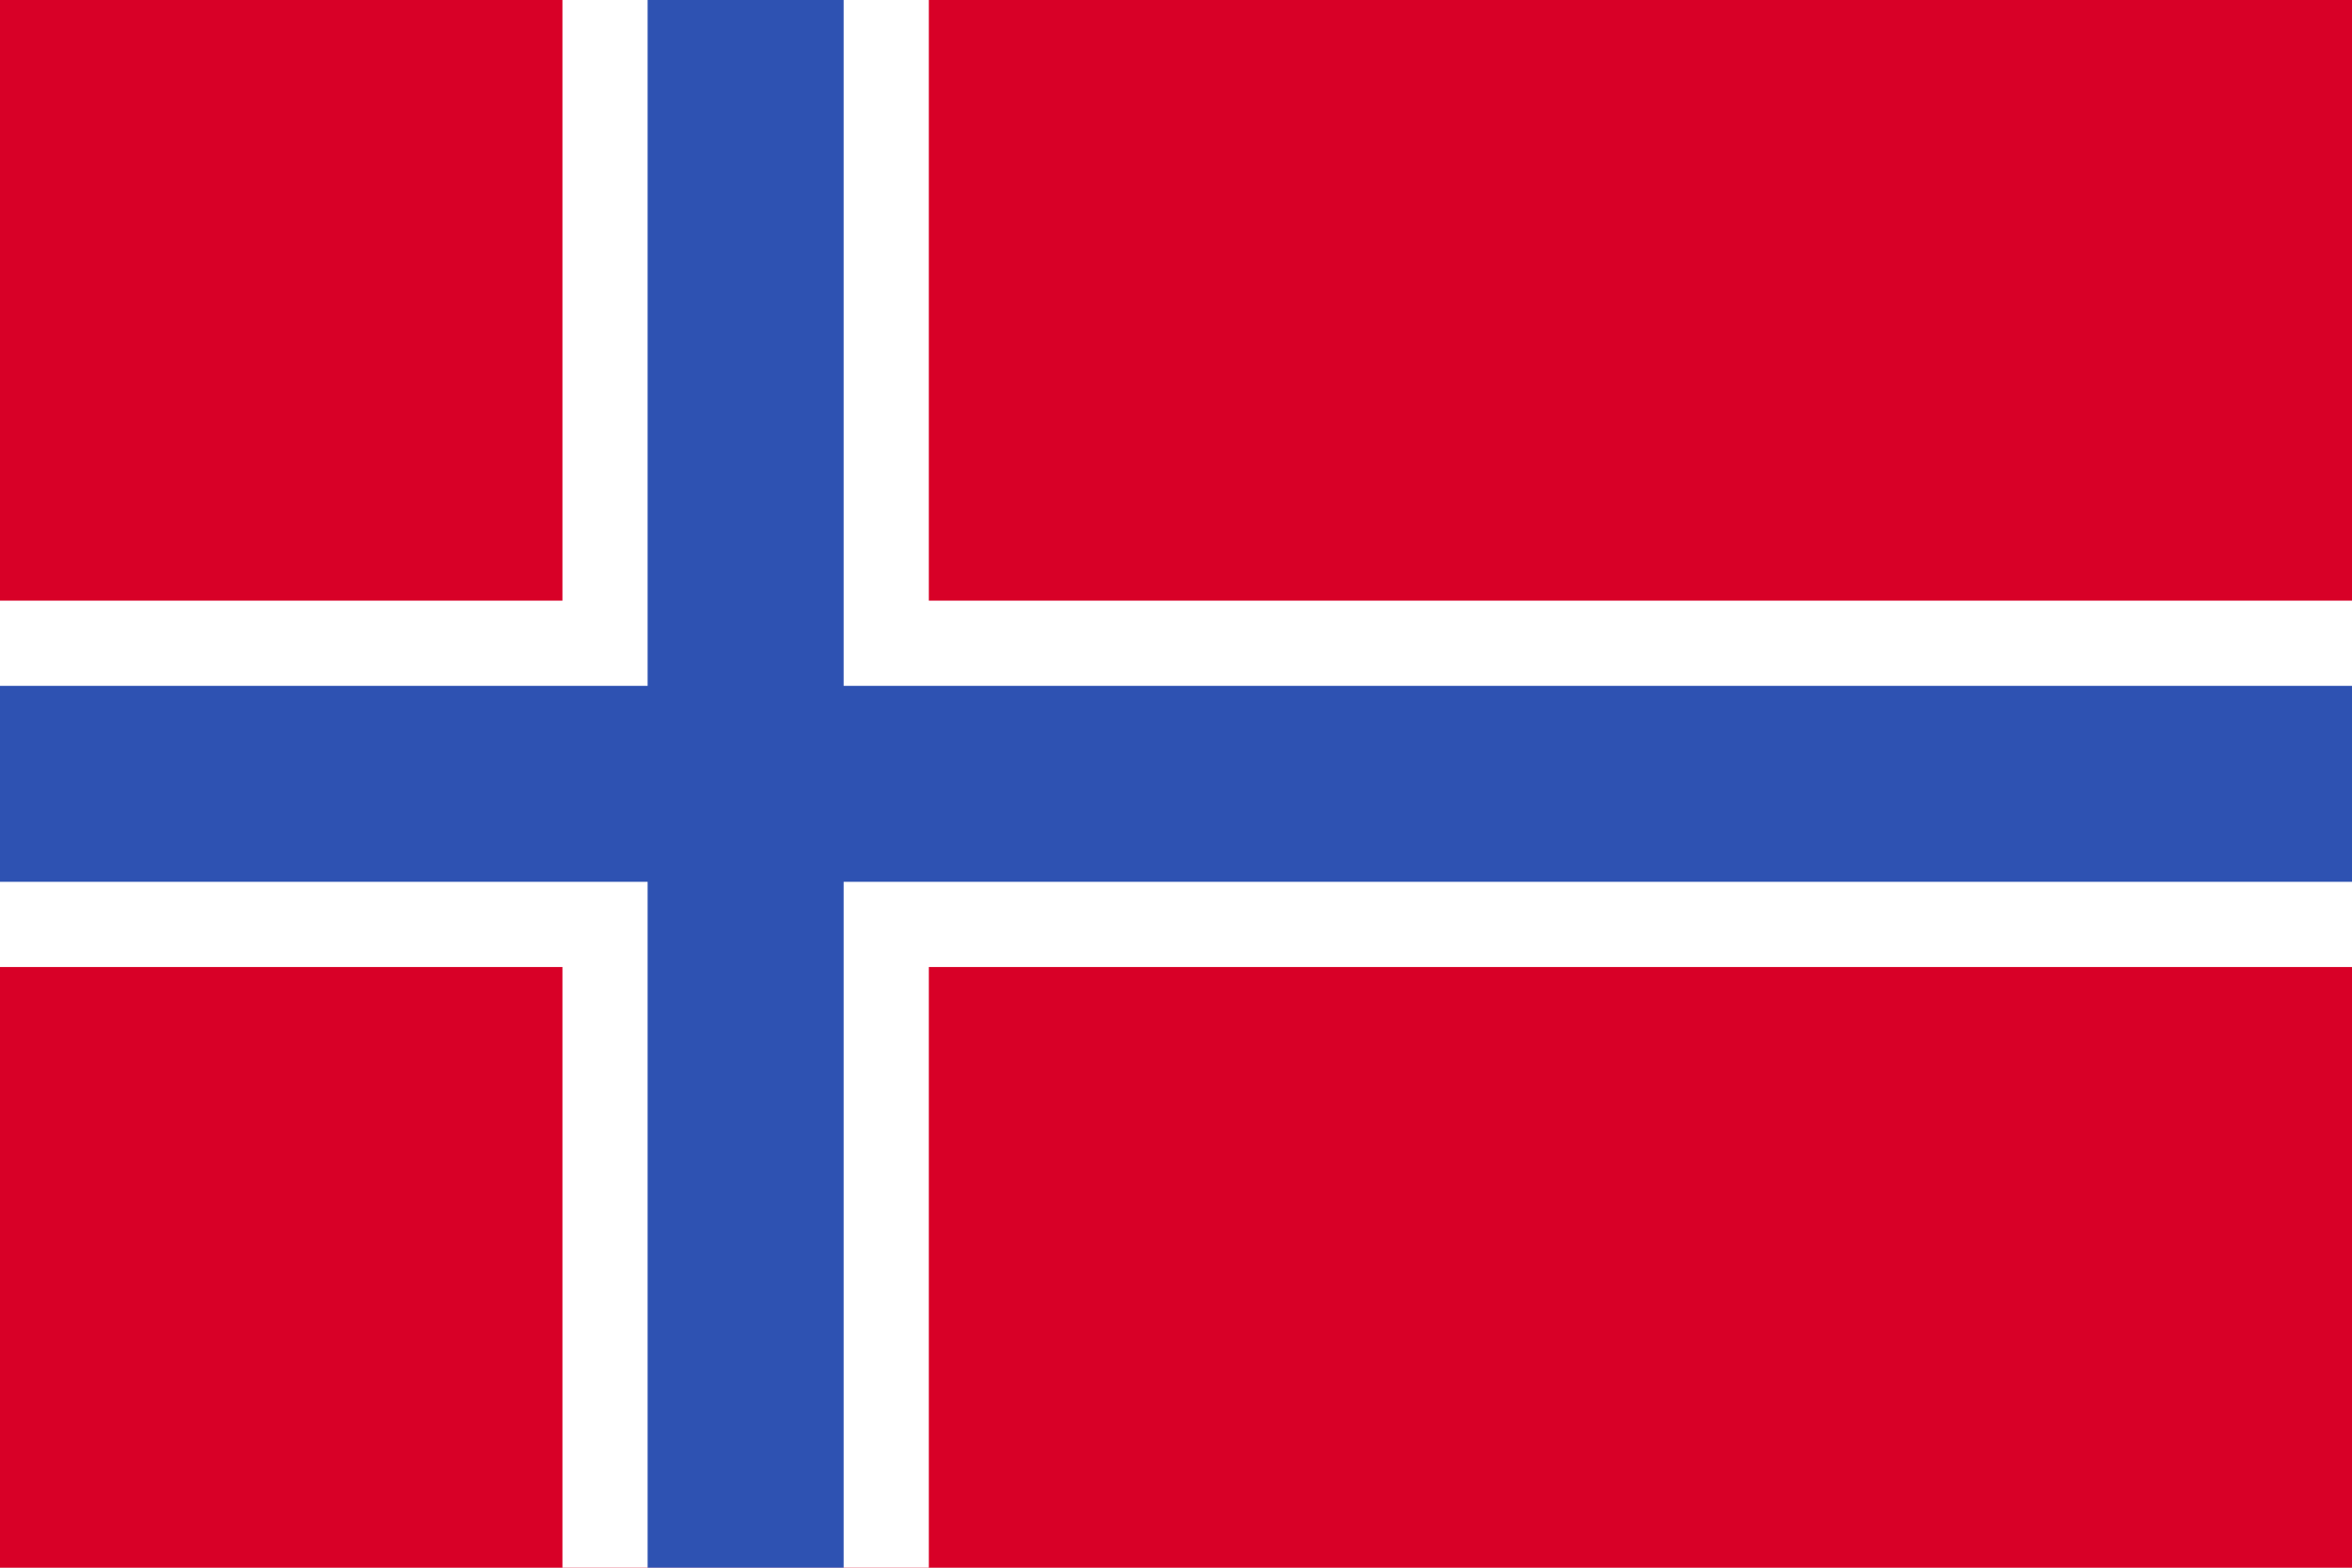
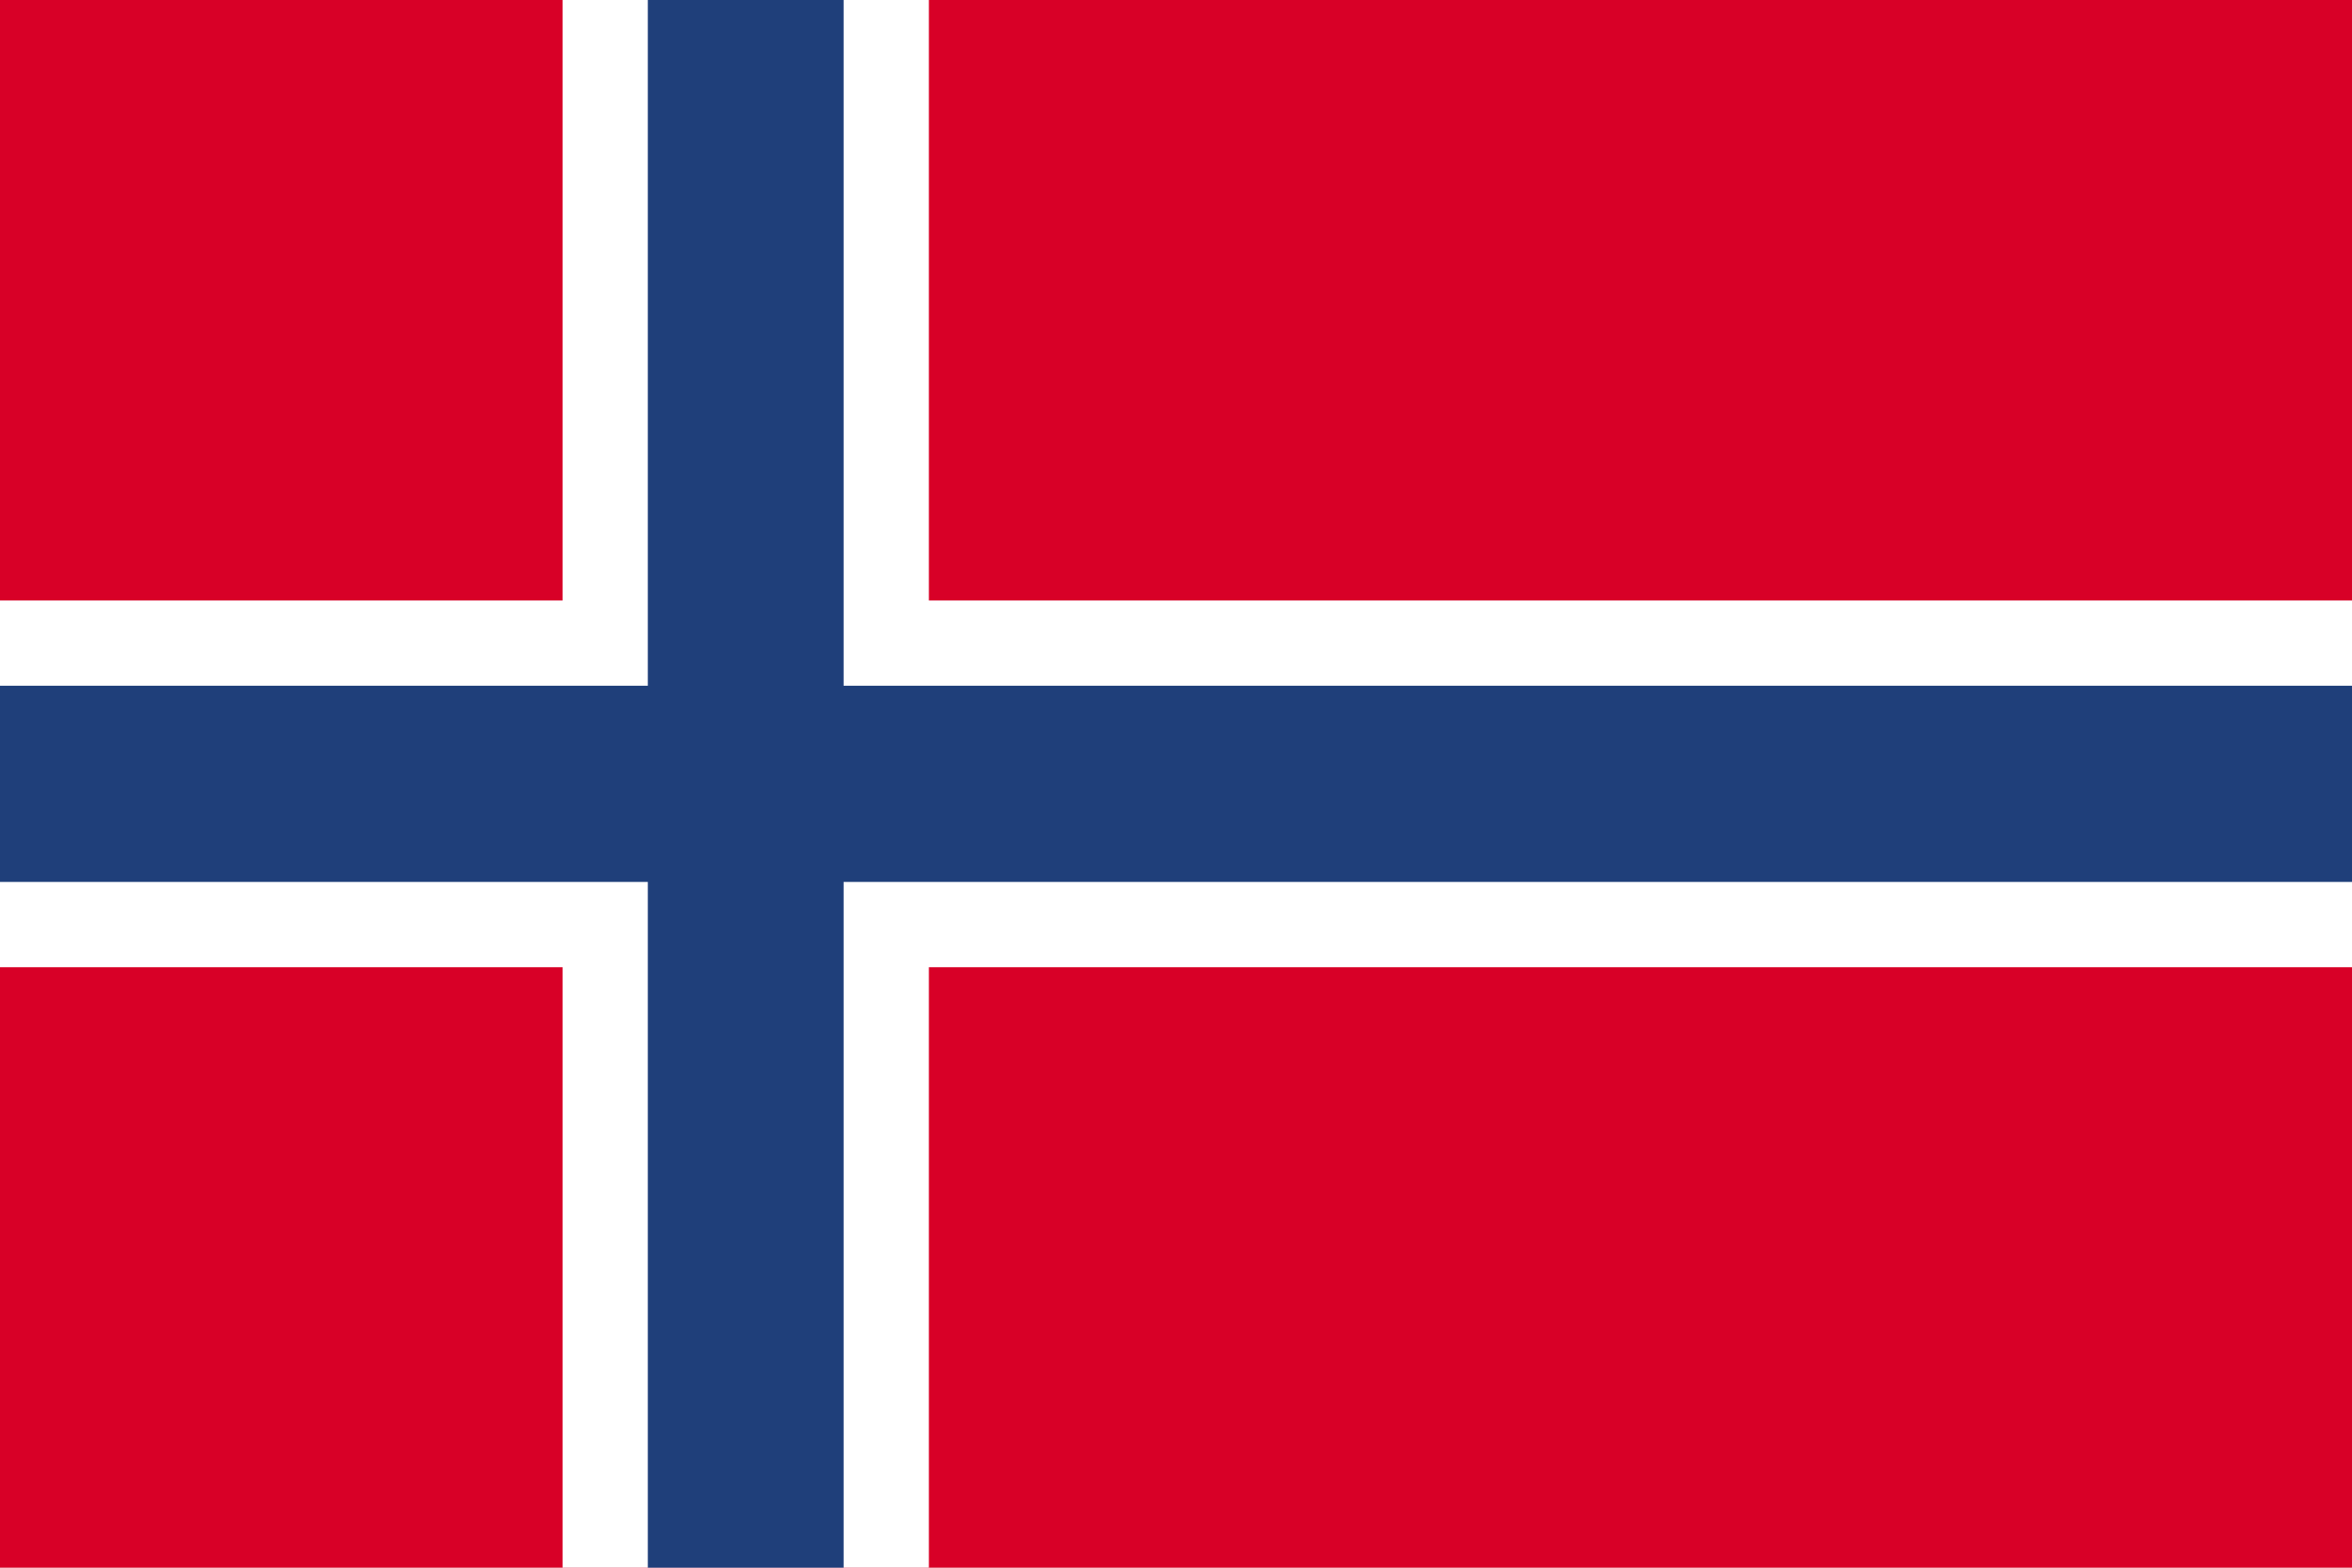
- <svg xmlns="http://www.w3.org/2000/svg" viewBox="0 85.333 512 341.333">
-   <path fill="#D80027" d="M0 85.334h512v341.337H0z" />
-   <path fill="#FFF" d="M512 295.883H202.195v130.783H122.435V295.883H0V216.111h122.435V85.329H202.195v130.782H512V277.329z" />
-   <path fill="#2E52B2" d="M512 234.666v42.663H183.652v149.337h-42.674V277.329H0v-42.663h140.978V85.329h42.674v149.337z" />
+ <svg xmlns="http://www.w3.org/2000/svg" viewBox="0 0 513 342">
+   <path fill="#D80027" d="M0 0h513v342H0z" />
+   <path fill="#FFF" d="M513 211H202.6v131h-79.9V211H0v-80h122.7V0h79.9v131H513v61.4z" />
+   <path fill="#1f3f7a" d="M513 149.6v42.8H184V342h-42.7V192.4H0v-42.8h141.3V0H184v149.6z" />
</svg>
